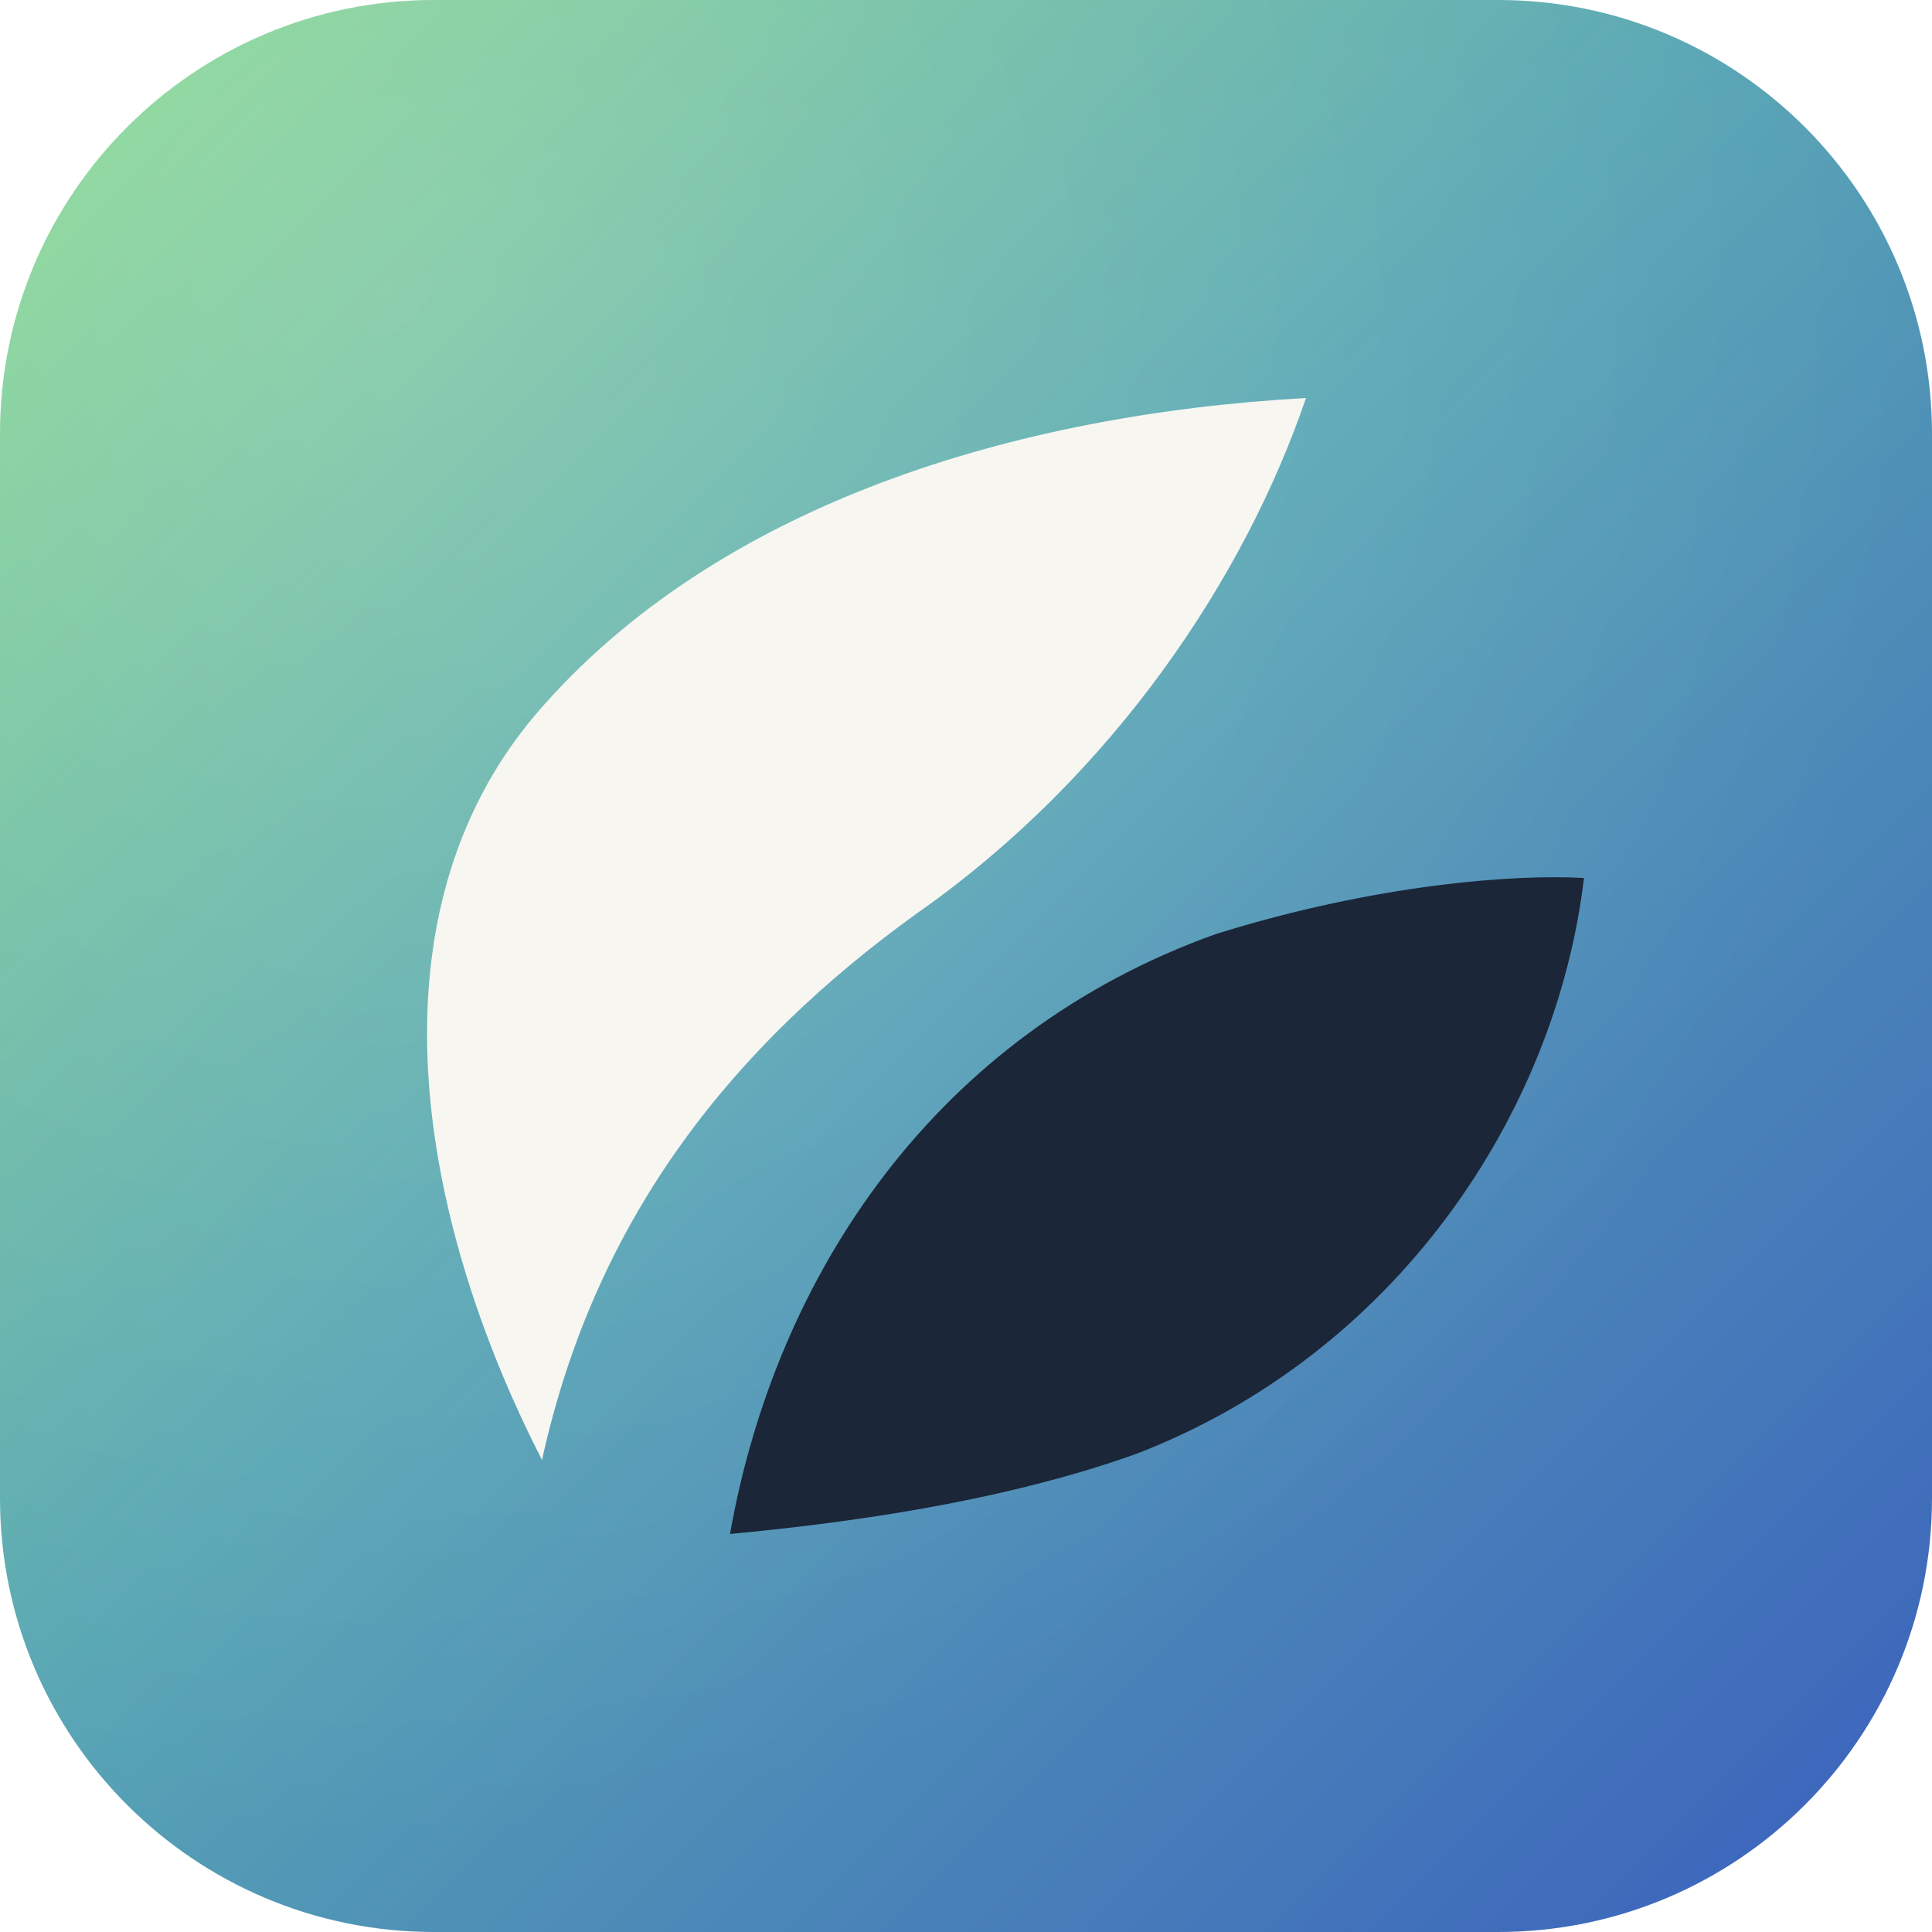
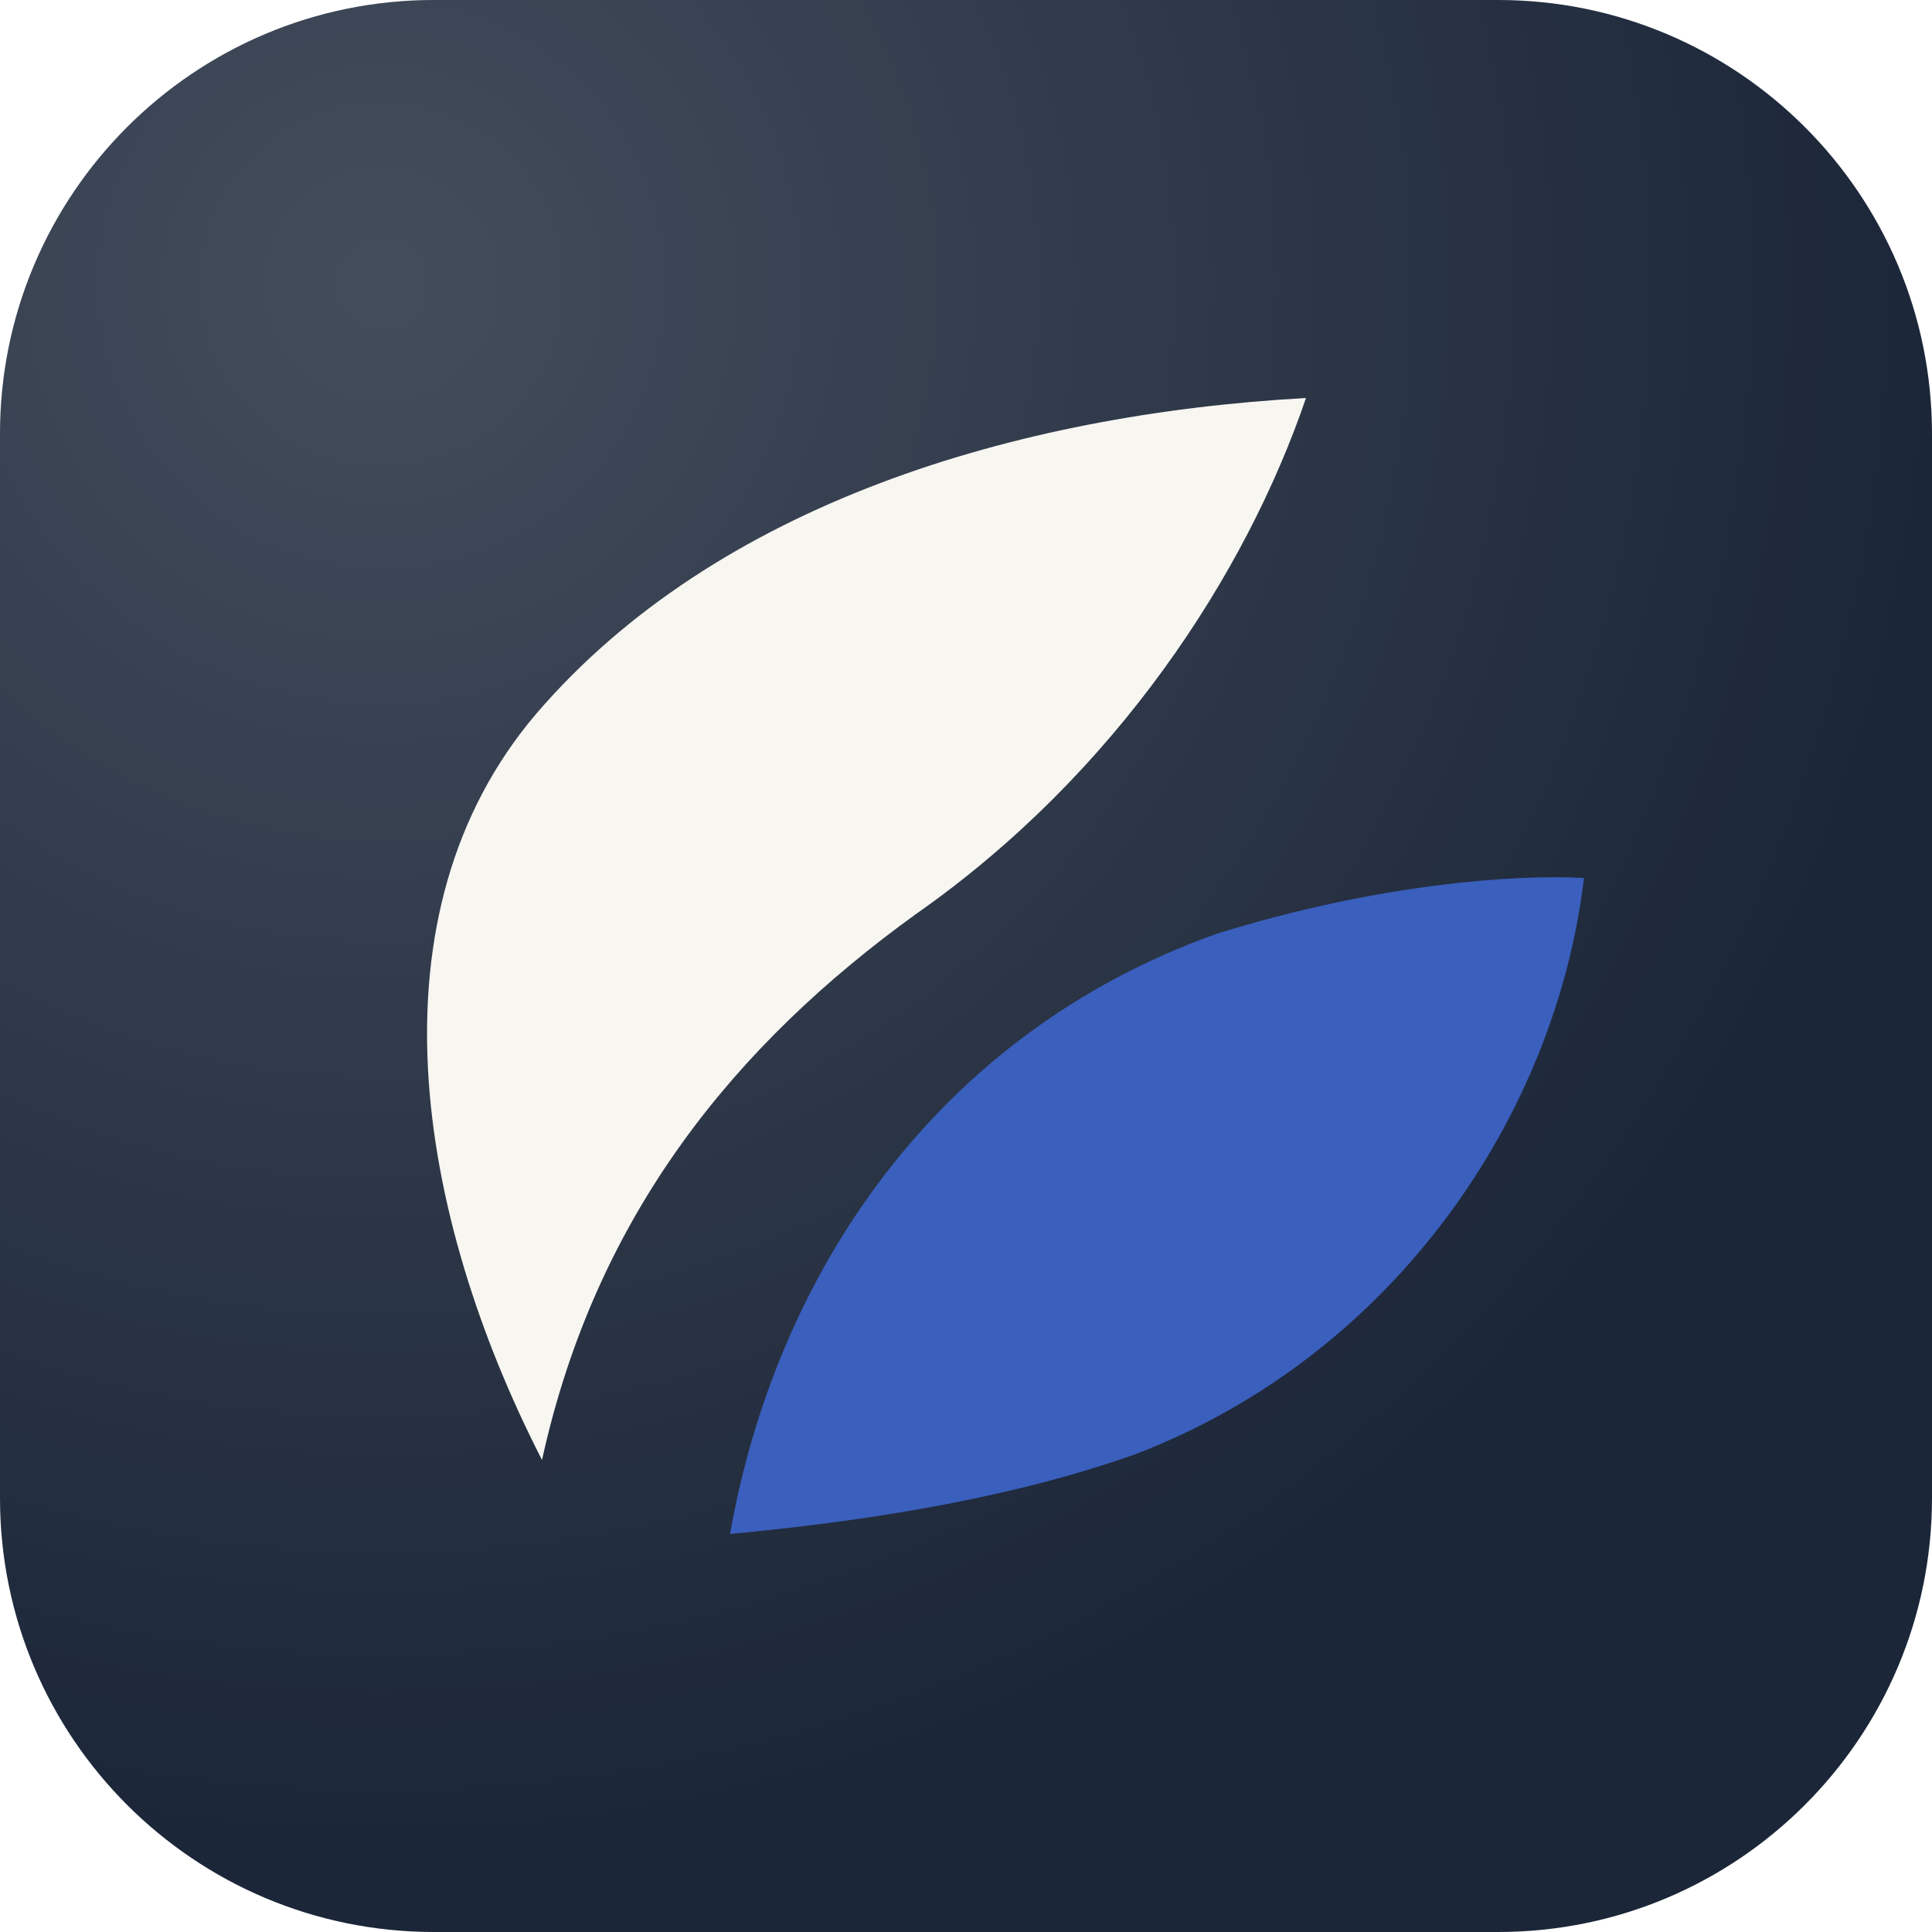
<svg xmlns="http://www.w3.org/2000/svg" width="1024" height="1024" viewBox="0 0 1024 1024">
  <defs>
-     <linearGradient id="g" x1="0" y1="0" x2="1" y2="1">
-       <stop offset="0" stop-color="#86D98C" />
-       <stop offset=".45" stop-color="#58A6B4" />
-       <stop offset="1" stop-color="#3A5FBD" />
-     </linearGradient>
    <radialGradient id="h" cx=".2" cy=".15" r=".8">
      <stop offset="0" stop-color="#fff" stop-opacity=".18" />
      <stop offset="1" stop-color="#fff" stop-opacity="0" />
    </radialGradient>
  </defs>
-   <rect width="1024" height="1024" rx="230" fill="url(#g)" />
+   <rect width="1024" height="1024" rx="230" fill="#1B2638" />
  <rect width="1024" height="1024" rx="230" fill="url(#h)" />
  <g transform="translate(512.0 512.0) scale(1.06) translate(-515 -526)">
    <path d="M303 773C240 650 215 500 300 400C390 295 540 250 685 242C655 330 590 430 490 500C400 565 330 650 303 773Z" fill="#F7F6F1" />
-     <path d="M397 810C420 680 500 560 640 510C720 485 790 480 824 482C810 600 730 720 600 770C530 795 450 805 397 810Z" fill="#1B2638" />
+     <path d="M397 810C420 680 500 560 640 510C720 485 790 480 824 482C810 600 730 720 600 770C530 795 450 805 397 810Z" fill="#3A5FBD" />
  </g>
</svg>
